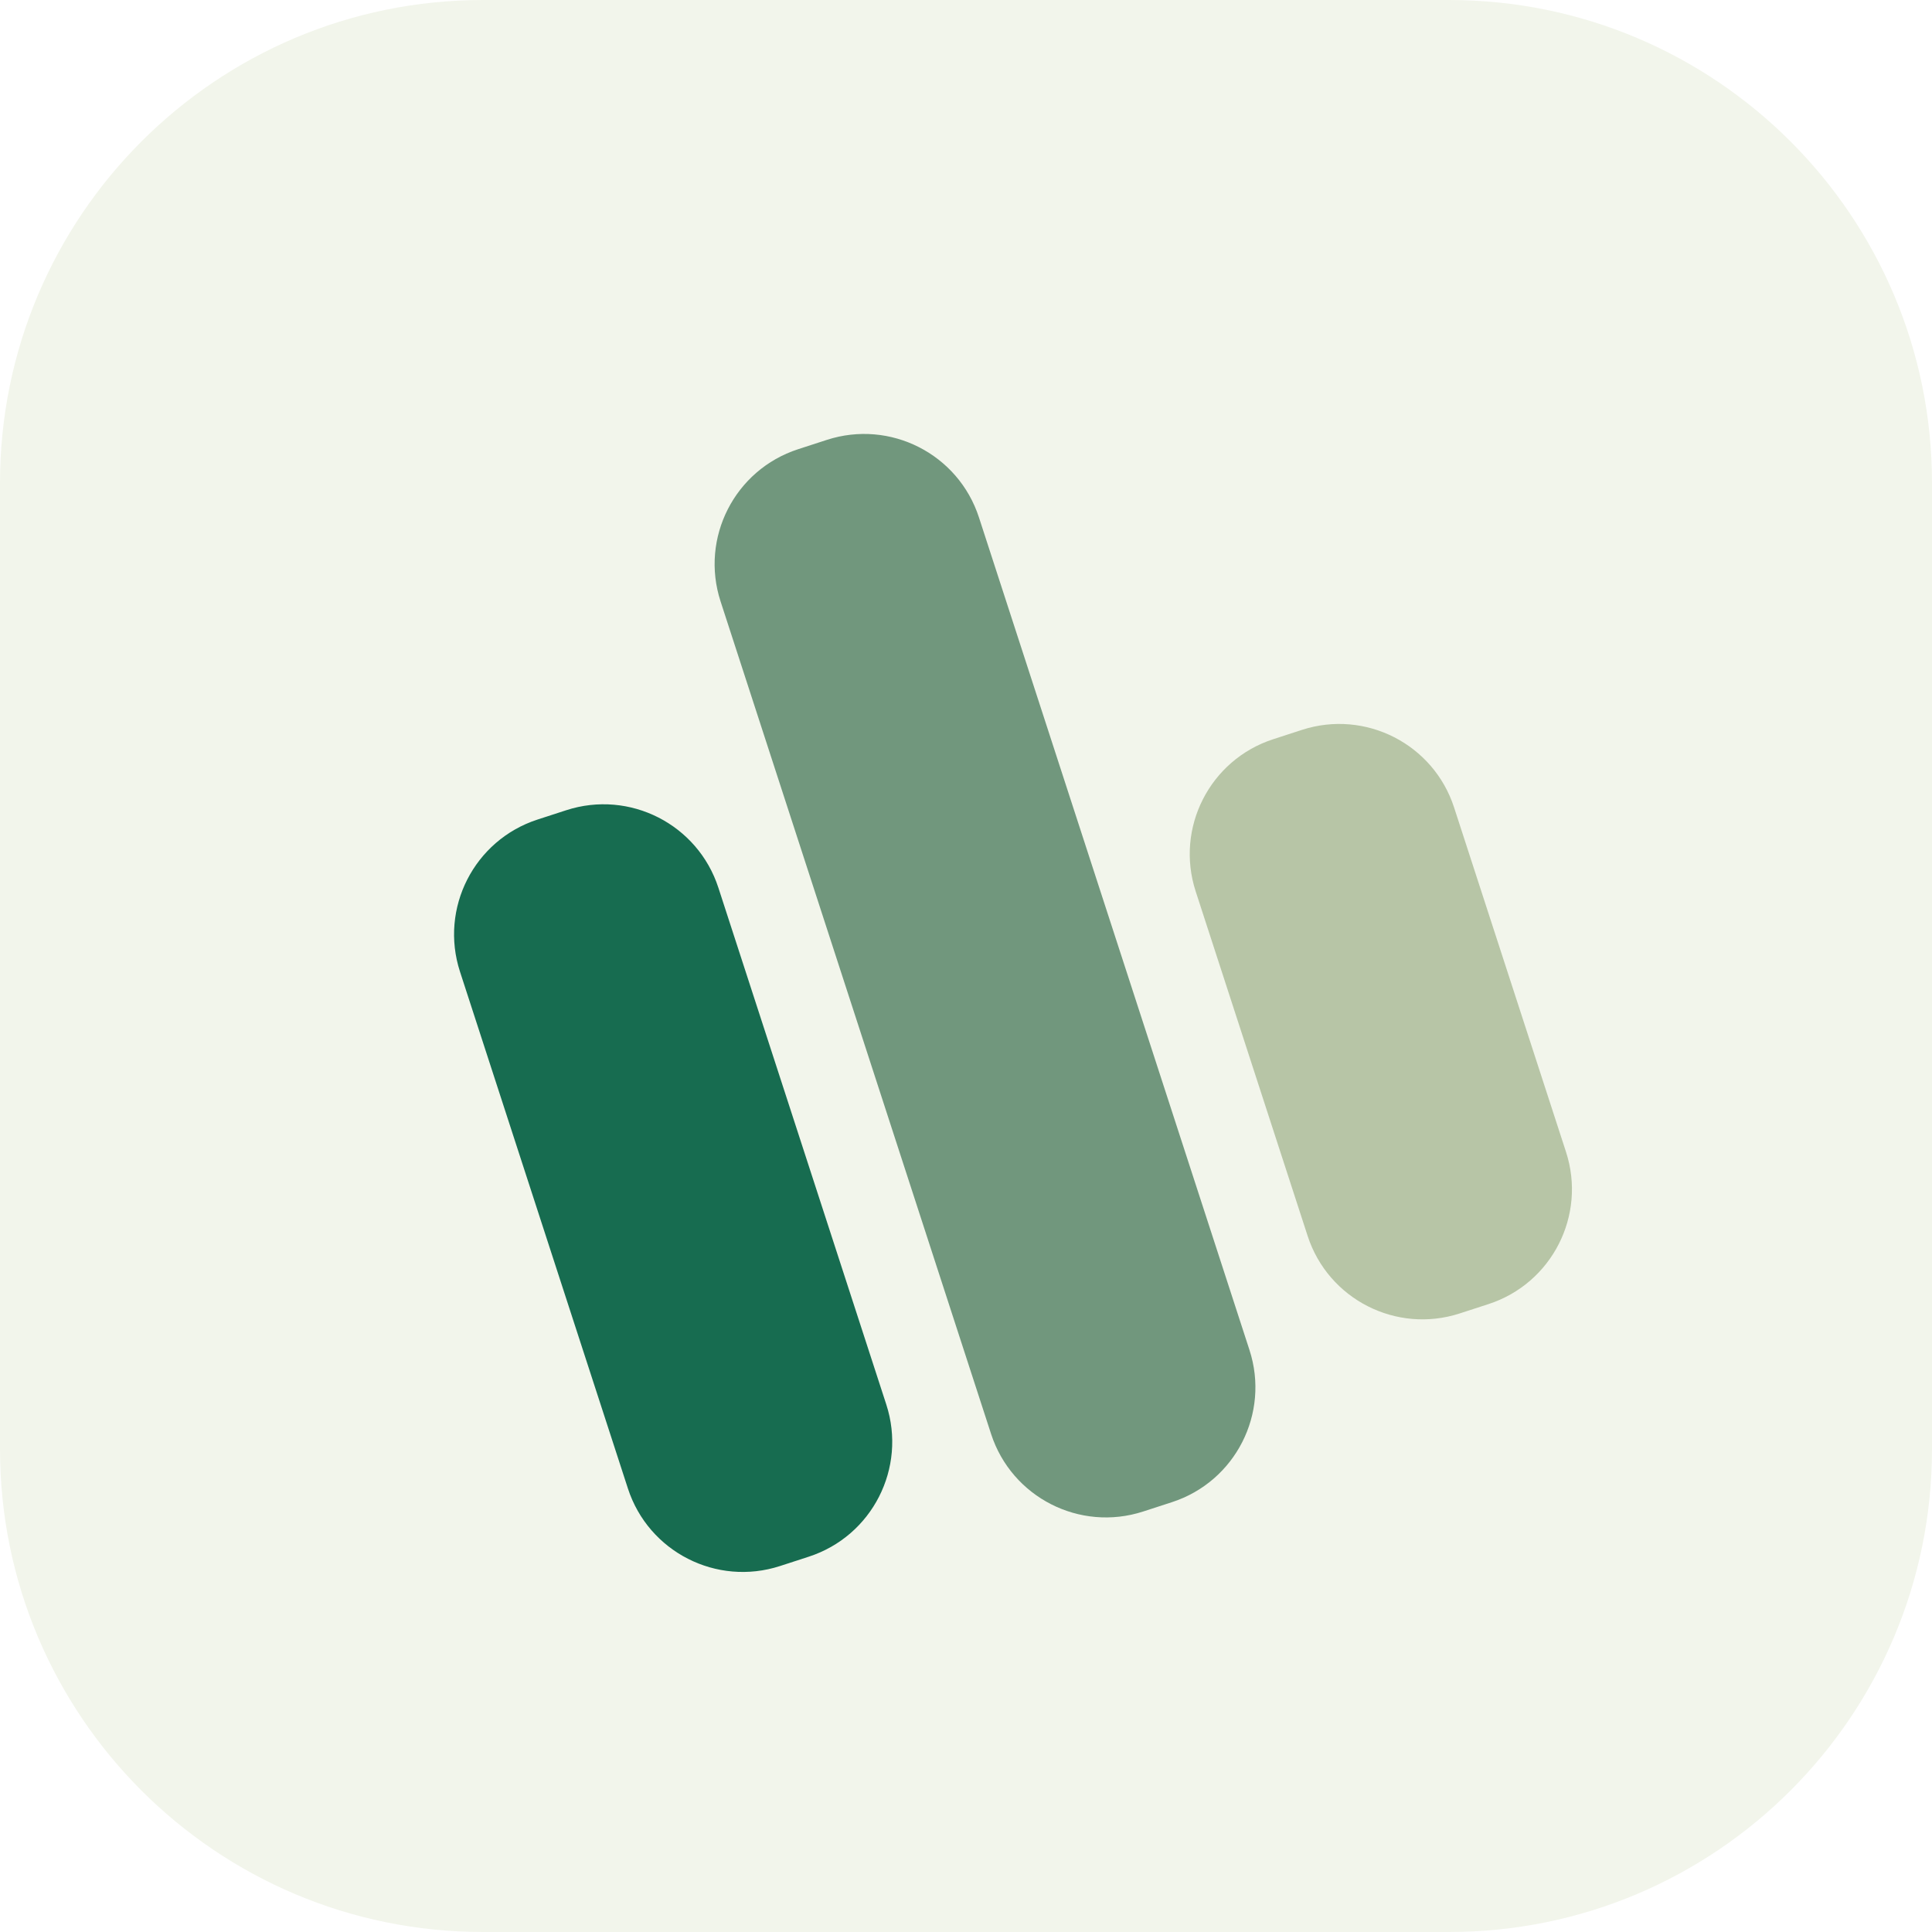
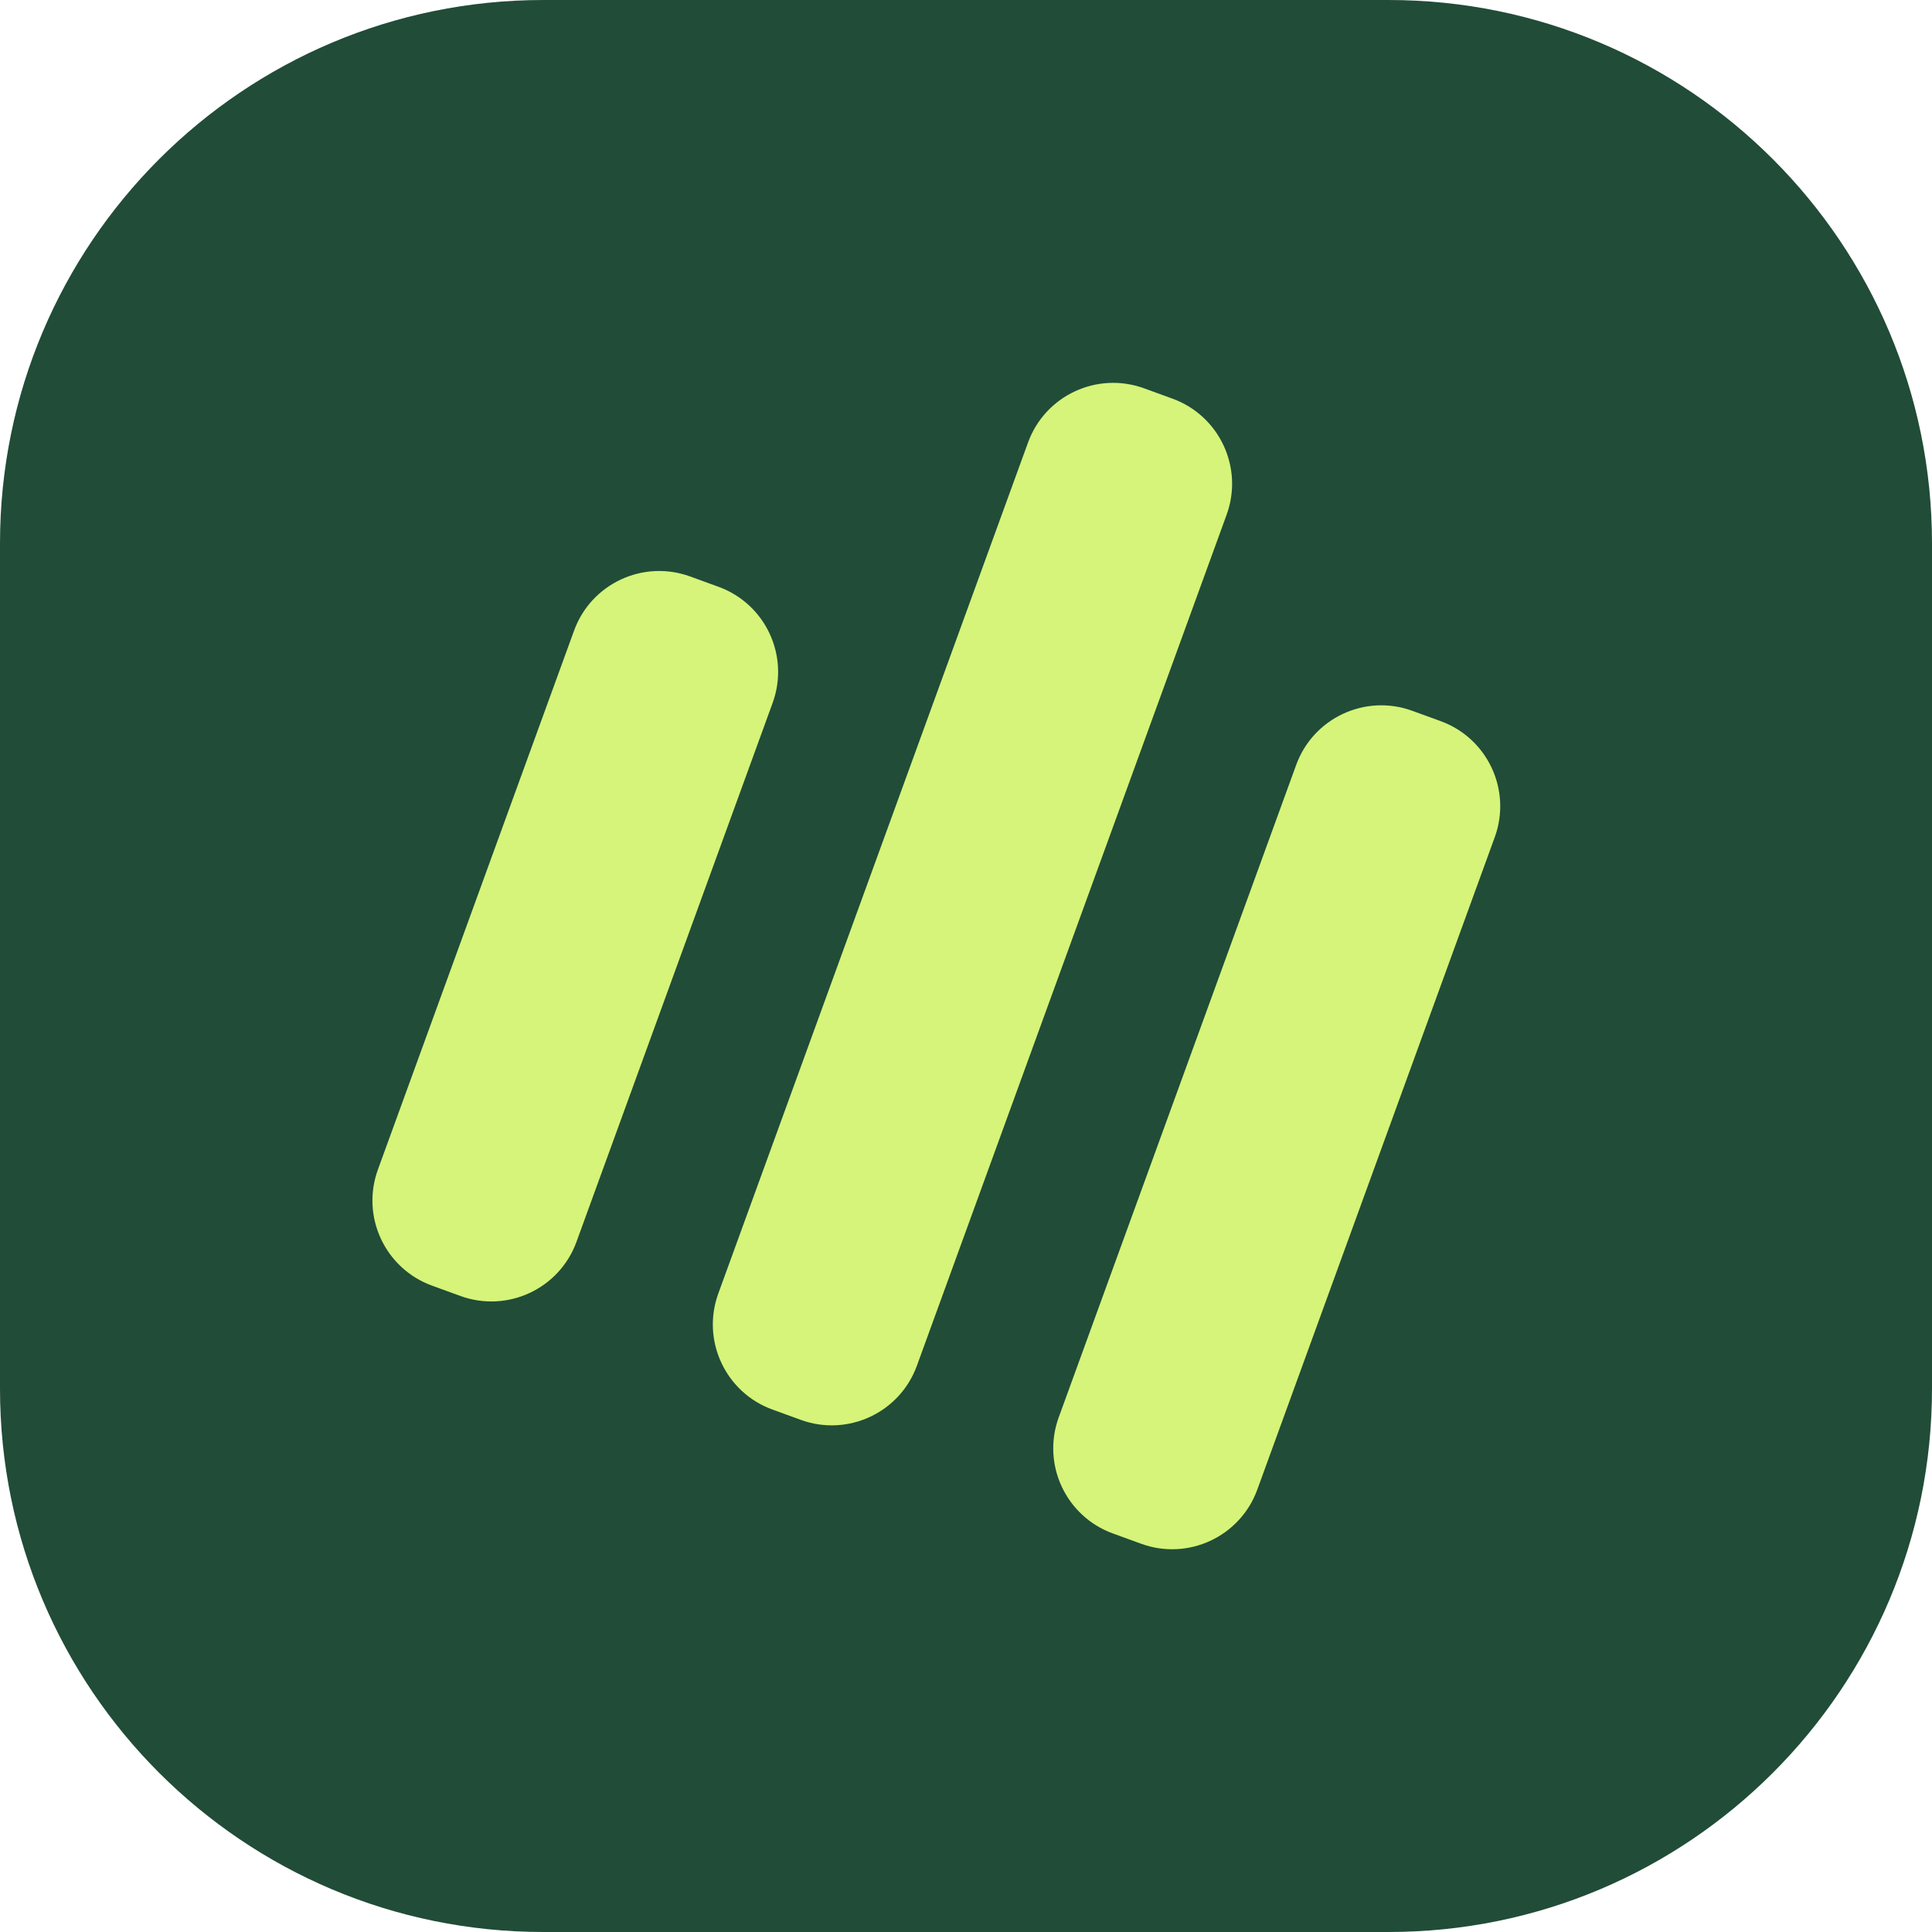
<svg xmlns="http://www.w3.org/2000/svg" viewBox="0 0 64 64">
-   <rect width="64" height="64" rx="16" fill="#f2f5eb" />
-   <g transform="rotate(-18 32 32)">
-     <rect x="16" y="23" width="9" height="26" rx="4" fill="#176c50" />
-     <rect x="28" y="14" width="9" height="37" rx="4" fill="#71977d" />
-     <rect x="40" y="28" width="9" height="20" rx="4" fill="#b7c5a6" />
+   <rect width="64" height="64" rx="18" fill="#214c38" />
+   <g transform="rotate(20 32 32)" fill="#d5f479">
+     <rect x="16" y="23" width="7" height="25" rx="3" />
+     <rect x="28" y="12" width="7" height="36" rx="3" />
+     <rect x="40" y="19" width="7" height="29" rx="3" />
  </g>
</svg>
